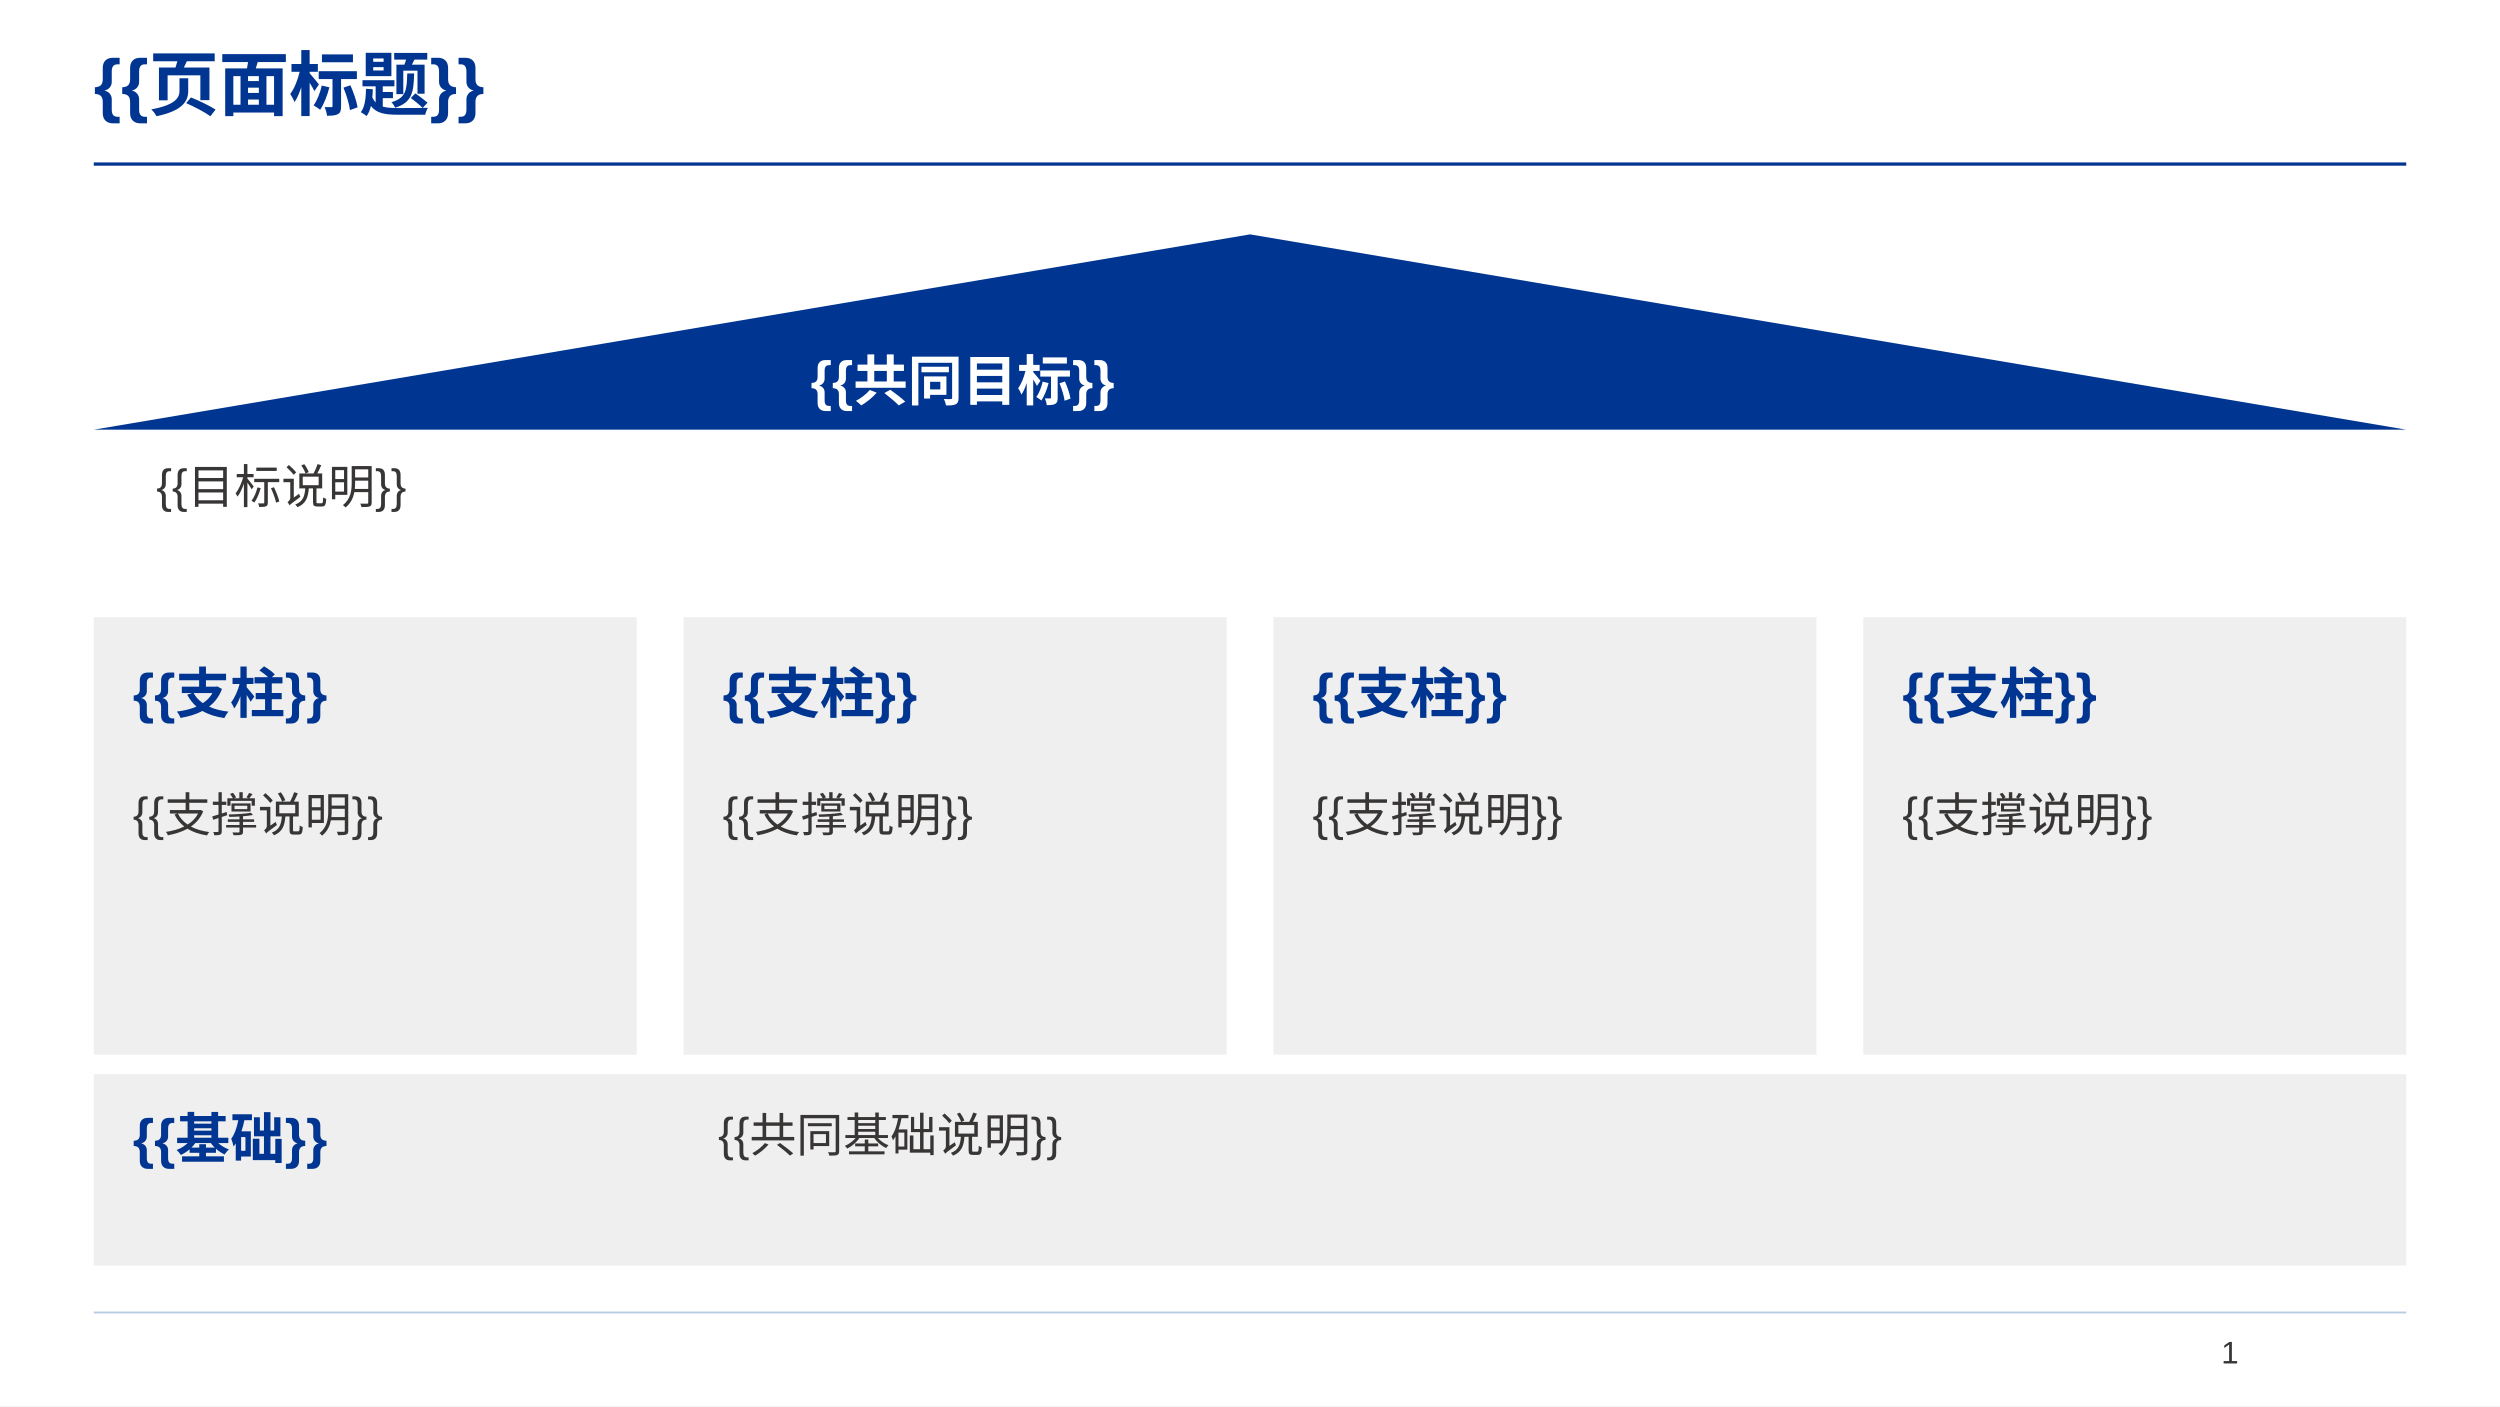
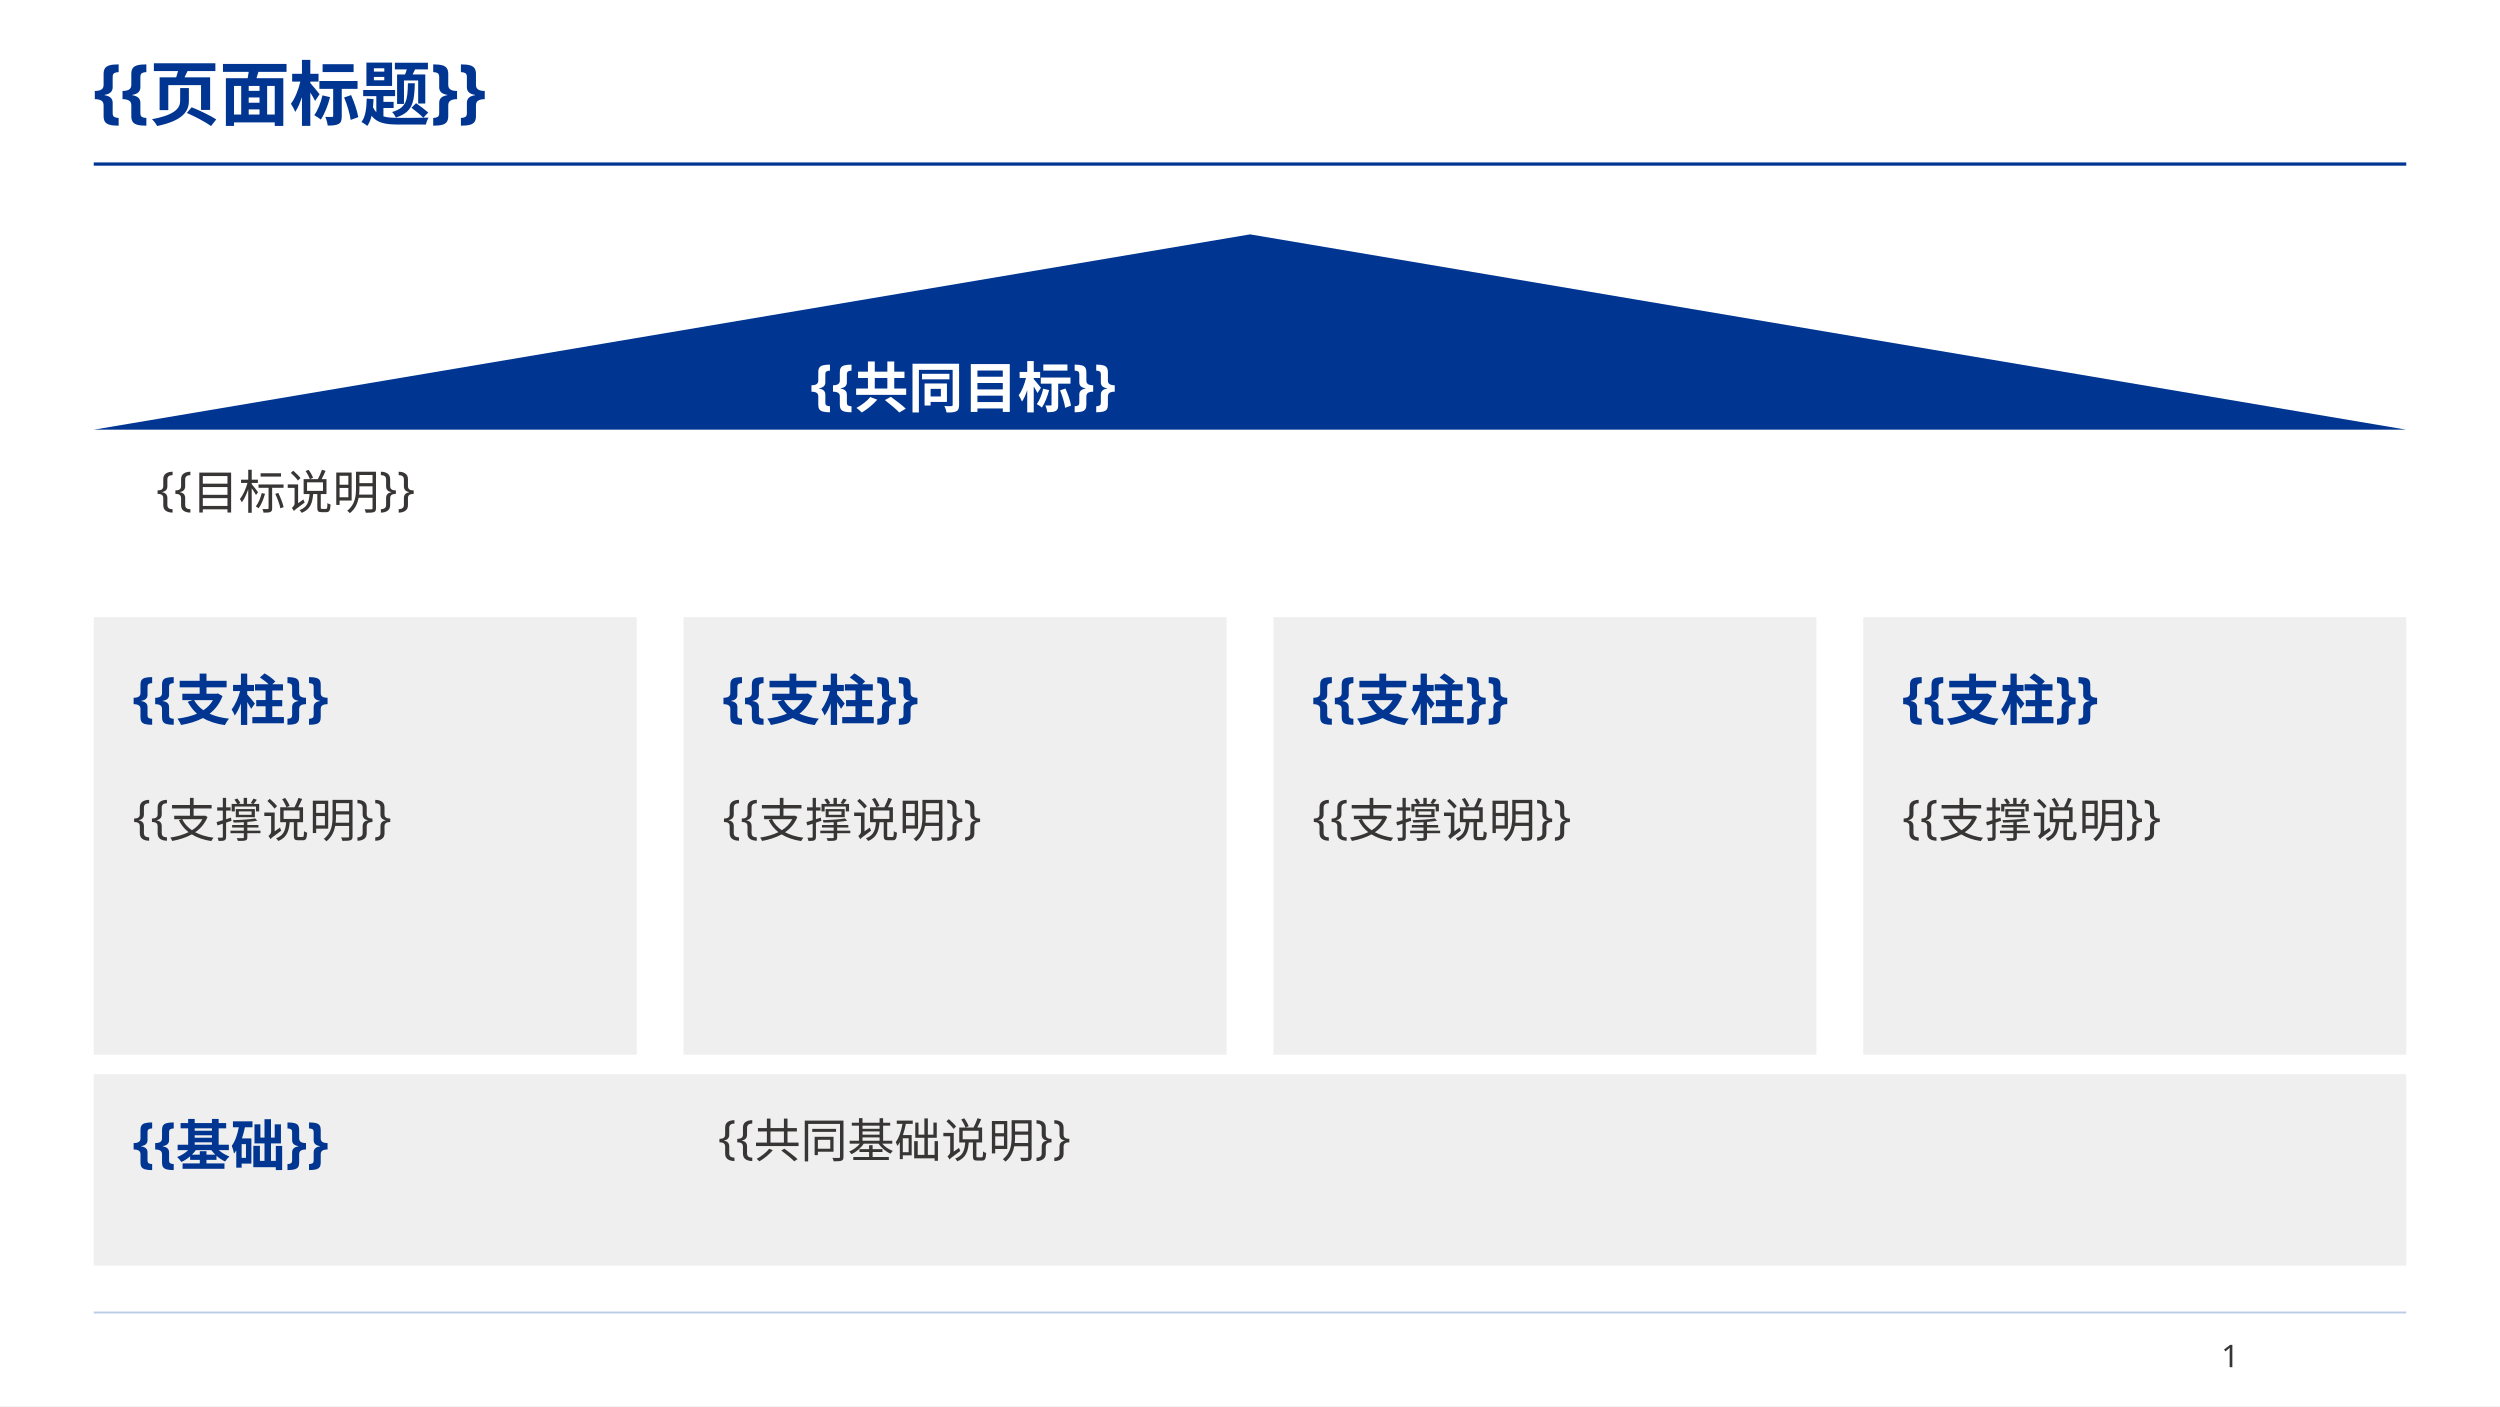
<svg xmlns="http://www.w3.org/2000/svg" width="1280" height="720" viewBox="0 0 1280 720" data-pptx-master="business-blue-white" data-pptx-master-name="Business Blue White" data-pptx-layout="strategy-house-4" data-pptx-layout-name="strategy-house-4">
  <rect x="0" y="0" width="1280" height="720" fill="#FFFFFF" id="canvas-background" data-pptx-layer="master" />
  <line x1="48" y1="84" x2="1232" y2="84" stroke="#003591" stroke-width="1.67" id="header-rule" data-pptx-layer="master" />
  <line x1="48" y1="672" x2="1232" y2="672" stroke="#BBCDE5" stroke-width="1" id="footer-rule" data-pptx-layer="master" />
  <polygon points="48,220 640.0,120 1232,220" fill="#003591" id="atom-3" data-pptx-layer="layout" />
  <rect x="48.0" y="316" width="278.0" height="224" fill="#EFEFEF" rx="0" id="atom-4" data-pptx-layer="layout" />
  <rect x="350.0" y="316" width="278.0" height="224" fill="#EFEFEF" rx="0" id="atom-5" data-pptx-layer="layout" />
  <rect x="652.0" y="316" width="278.0" height="224" fill="#EFEFEF" rx="0" id="atom-6" data-pptx-layer="layout" />
  <rect x="954.0" y="316" width="278.0" height="224" fill="#EFEFEF" rx="0" id="atom-7" data-pptx-layer="layout" />
  <rect x="48" y="550" width="1184" height="98" fill="#EFEFEF" rx="0" id="atom-8" data-pptx-layer="layout" />
  <g id="slot-text-title" data-pptx-placeholder="title" data-pptx-idx="0" data-pptx-bounds="48 24 1184 48">
-     <text id="text-title" data-pptx-carrier="true" x="48" y="55.68" font-family="Arial, Microsoft YaHei, Microsoft YaHei" font-size="36" font-weight="700" fill="#003591">
-       <tspan x="48" y="55.68">{{页面标题}}</tspan>
+     <text id="text-title" data-pptx-carrier="true" data-pptx-frame="48 24 1184 48" x="48" y="58.667" font-family="Microsoft YaHei" font-size="36" font-weight="700" fill="#003591" text-anchor="start" data-pptx-text-baseline="metrics-v1" data-htr-text-role="title" data-htr-resolved-style="{&quot;font_family&quot;:&quot;Microsoft YaHei&quot;,&quot;font_size&quot;:36,&quot;weight&quot;:700,&quot;line_height&quot;:1.1,&quot;paragraph_gap&quot;:0,&quot;insets&quot;:[0,0,0,0],&quot;align&quot;:&quot;left&quot;,&quot;vertical_anchor&quot;:&quot;top&quot;,&quot;color&quot;:&quot;primary&quot;}" data-htr-text-insets="0 0 0 0" data-htr-vertical-anchor="t" data-paragraph-line-height="39.6" xml:space="preserve">
+       <tspan x="48" y="58.667">{{页面标题}}</tspan>
    </text>
  </g>
  <g id="slot-text-section_name" data-pptx-placeholder="body" data-pptx-idx="1" data-pptx-bounds="48 684 307.84 24">
-     <text id="text-section_name" data-pptx-carrier="true" x="48" y="698.08" font-family="Arial, Microsoft YaHei, Microsoft YaHei" font-size="16" font-weight="400" fill="#383535">
-       <tspan x="48" y="698.08" />
+     <text id="text-section_name" data-pptx-carrier="true" data-pptx-frame="48 684 307.84 24" x="48" y="700.0" font-family="Microsoft YaHei" font-size="16" font-weight="400" fill="#383535" text-anchor="start" data-pptx-text-baseline="metrics-v1" data-htr-text-role="caption" data-htr-resolved-style="{&quot;font_family&quot;:&quot;Microsoft YaHei&quot;,&quot;font_size&quot;:16,&quot;weight&quot;:400,&quot;line_height&quot;:1.25,&quot;paragraph_gap&quot;:0,&quot;insets&quot;:[0,0,0,0],&quot;align&quot;:&quot;left&quot;,&quot;vertical_anchor&quot;:&quot;top&quot;,&quot;color&quot;:&quot;text&quot;}" data-htr-text-insets="0 0 0 0" data-htr-vertical-anchor="t" data-paragraph-line-height="20.0" xml:space="preserve">
+       <tspan x="48" y="700.0" />
    </text>
  </g>
  <g id="slot-text-source" data-pptx-placeholder="body" data-pptx-idx="2" data-pptx-bounds="379.52 684 734.08 24">
-     <text id="text-source" data-pptx-carrier="true" x="379.52" y="698.08" font-family="Arial, Microsoft YaHei, Microsoft YaHei" font-size="16" font-weight="400" fill="#383535">
-       <tspan x="379.52" y="698.08" />
+     <text id="text-source" data-pptx-carrier="true" data-pptx-frame="379.52 684 734.08 24" x="379.52" y="700.0" font-family="Microsoft YaHei" font-size="16" font-weight="400" fill="#383535" text-anchor="start" data-pptx-text-baseline="metrics-v1" data-htr-text-role="caption" data-htr-resolved-style="{&quot;font_family&quot;:&quot;Microsoft YaHei&quot;,&quot;font_size&quot;:16,&quot;weight&quot;:400,&quot;line_height&quot;:1.25,&quot;paragraph_gap&quot;:0,&quot;insets&quot;:[0,0,0,0],&quot;align&quot;:&quot;left&quot;,&quot;vertical_anchor&quot;:&quot;top&quot;,&quot;color&quot;:&quot;text&quot;}" data-htr-text-insets="0 0 0 0" data-htr-vertical-anchor="t" data-paragraph-line-height="20.0" xml:space="preserve">
+       <tspan x="379.52" y="700.0" />
    </text>
  </g>
  <g id="slot-text-page_number" data-pptx-placeholder="body" data-pptx-idx="3" data-pptx-bounds="1137.28 684 94.72 24">
-     <text id="text-page_number" data-pptx-carrier="true" x="1137.28" y="698.08" font-family="Arial, Microsoft YaHei, Microsoft YaHei" font-size="16" font-weight="400" fill="#383535">
-       <tspan x="1137.28" y="698.08">1</tspan>
+     <text id="text-page_number" data-pptx-carrier="true" data-pptx-frame="1137.28 684 94.72 24" x="1137.28" y="700.0" font-family="Microsoft YaHei" font-size="16" font-weight="400" fill="#383535" text-anchor="start" data-pptx-text-baseline="metrics-v1" data-htr-text-role="caption" data-htr-resolved-style="{&quot;font_family&quot;:&quot;Microsoft YaHei&quot;,&quot;font_size&quot;:16,&quot;weight&quot;:400,&quot;line_height&quot;:1.25,&quot;paragraph_gap&quot;:0,&quot;insets&quot;:[0,0,0,0],&quot;align&quot;:&quot;left&quot;,&quot;vertical_anchor&quot;:&quot;top&quot;,&quot;color&quot;:&quot;text&quot;}" data-htr-text-insets="0 0 0 0" data-htr-vertical-anchor="t" data-paragraph-line-height="20.0" xml:space="preserve">
+       <tspan x="1137.28" y="700.0">1</tspan>
    </text>
  </g>
  <g id="slot-text-mission" data-pptx-placeholder="body" data-pptx-idx="4" data-pptx-bounds="415.04 180 449.92 40">
-     <text id="text-mission" data-pptx-carrier="true" x="415.04" y="204.64" font-family="Arial, Microsoft YaHei, Microsoft YaHei" font-size="28" font-weight="700" fill="#FFFFFF">
-       <tspan x="415.04" y="204.64">{{共同目标}}</tspan>
+     <text id="text-mission" data-pptx-carrier="true" data-pptx-frame="415.04 180 449.92 40" x="415.04" y="206.667" font-family="Microsoft YaHei" font-size="28" font-weight="700" fill="#FFFFFF" text-anchor="start" data-pptx-text-baseline="metrics-v1" data-htr-text-role="heading" data-htr-resolved-style="{&quot;font_family&quot;:&quot;Microsoft YaHei&quot;,&quot;font_size&quot;:28,&quot;weight&quot;:700,&quot;line_height&quot;:1.2,&quot;paragraph_gap&quot;:0,&quot;insets&quot;:[0,0,0,0],&quot;align&quot;:&quot;left&quot;,&quot;vertical_anchor&quot;:&quot;top&quot;,&quot;color&quot;:&quot;surface&quot;}" data-htr-text-insets="0 0 0 0" data-htr-vertical-anchor="t" data-paragraph-line-height="33.6" xml:space="preserve">
+       <tspan x="415.04" y="206.667">{{共同目标}}</tspan>
    </text>
  </g>
  <g id="slot-text-vision" data-pptx-placeholder="body" data-pptx-idx="5" data-pptx-bounds="80 236 1120 60">
-     <text id="text-vision" data-pptx-carrier="true" x="80" y="257.12" font-family="Arial, Microsoft YaHei, Microsoft YaHei" font-size="24" font-weight="400" fill="#383535">
-       <tspan x="80" y="257.12">{{目标说明}}</tspan>
+     <text id="text-vision" data-pptx-carrier="true" data-pptx-frame="80 236 1120 60" x="80" y="258.667" font-family="Microsoft YaHei" font-size="24" font-weight="400" fill="#383535" text-anchor="start" data-pptx-text-baseline="metrics-v1" data-htr-text-role="body" data-htr-resolved-style="{&quot;font_family&quot;:&quot;Microsoft YaHei&quot;,&quot;font_size&quot;:24,&quot;weight&quot;:400,&quot;line_height&quot;:1.35,&quot;paragraph_gap&quot;:0,&quot;insets&quot;:[0,0,0,0],&quot;align&quot;:&quot;left&quot;,&quot;vertical_anchor&quot;:&quot;top&quot;,&quot;color&quot;:&quot;text&quot;}" data-htr-text-insets="0 0 0 0" data-htr-vertical-anchor="t" data-paragraph-line-height="32.400000000000006" xml:space="preserve">
+       <tspan x="80" y="258.667">{{目标说明}}</tspan>
    </text>
  </g>
  <g id="slot-text-pillars-0-title" data-pptx-placeholder="body" data-pptx-idx="6" data-pptx-bounds="68 340 238 50">
-     <text id="text-pillars-0-title" data-pptx-carrier="true" x="68.0" y="364.64" font-family="Arial, Microsoft YaHei, Microsoft YaHei" font-size="28" font-weight="700" fill="#003591">
-       <tspan x="68.0" y="364.64">{{支柱}}</tspan>
+     <text id="text-pillars-0-title" data-pptx-carrier="true" data-pptx-frame="68 340 238 50" x="68.0" y="366.667" font-family="Microsoft YaHei" font-size="28" font-weight="700" fill="#003591" text-anchor="start" data-pptx-text-baseline="metrics-v1" data-htr-text-role="heading" data-htr-resolved-style="{&quot;font_family&quot;:&quot;Microsoft YaHei&quot;,&quot;font_size&quot;:28,&quot;weight&quot;:700,&quot;line_height&quot;:1.2,&quot;paragraph_gap&quot;:0,&quot;insets&quot;:[0,0,0,0],&quot;align&quot;:&quot;left&quot;,&quot;vertical_anchor&quot;:&quot;top&quot;,&quot;color&quot;:&quot;primary&quot;}" data-htr-text-insets="0 0 0 0" data-htr-vertical-anchor="t" data-paragraph-line-height="33.6" xml:space="preserve">
+       <tspan x="68.0" y="366.667">{{支柱}}</tspan>
    </text>
  </g>
  <g id="slot-text-pillars-0-body" data-pptx-placeholder="body" data-pptx-idx="7" data-pptx-bounds="68 404 238 100">
-     <text id="text-pillars-0-body" data-pptx-carrier="true" x="68.0" y="425.12" font-family="Arial, Microsoft YaHei, Microsoft YaHei" font-size="24" font-weight="400" fill="#383535">
-       <tspan x="68.0" y="425.12">{{支撑说明}}</tspan>
+     <text id="text-pillars-0-body" data-pptx-carrier="true" data-pptx-frame="68 404 238 100" x="68.0" y="426.667" font-family="Microsoft YaHei" font-size="24" font-weight="400" fill="#383535" text-anchor="start" data-pptx-text-baseline="metrics-v1" data-htr-text-role="body" data-htr-resolved-style="{&quot;font_family&quot;:&quot;Microsoft YaHei&quot;,&quot;font_size&quot;:24,&quot;weight&quot;:400,&quot;line_height&quot;:1.35,&quot;paragraph_gap&quot;:0,&quot;insets&quot;:[0,0,0,0],&quot;align&quot;:&quot;left&quot;,&quot;vertical_anchor&quot;:&quot;top&quot;,&quot;color&quot;:&quot;text&quot;}" data-htr-text-insets="0 0 0 0" data-htr-vertical-anchor="t" data-paragraph-line-height="32.400000000000006" xml:space="preserve">
+       <tspan x="68.0" y="426.667">{{支撑说明}}</tspan>
    </text>
  </g>
  <g id="slot-text-pillars-1-title" data-pptx-placeholder="body" data-pptx-idx="8" data-pptx-bounds="370 340 238 50">
-     <text id="text-pillars-1-title" data-pptx-carrier="true" x="370.0" y="364.64" font-family="Arial, Microsoft YaHei, Microsoft YaHei" font-size="28" font-weight="700" fill="#003591">
-       <tspan x="370.0" y="364.64">{{支柱}}</tspan>
+     <text id="text-pillars-1-title" data-pptx-carrier="true" data-pptx-frame="370 340 238 50" x="370.0" y="366.667" font-family="Microsoft YaHei" font-size="28" font-weight="700" fill="#003591" text-anchor="start" data-pptx-text-baseline="metrics-v1" data-htr-text-role="heading" data-htr-resolved-style="{&quot;font_family&quot;:&quot;Microsoft YaHei&quot;,&quot;font_size&quot;:28,&quot;weight&quot;:700,&quot;line_height&quot;:1.2,&quot;paragraph_gap&quot;:0,&quot;insets&quot;:[0,0,0,0],&quot;align&quot;:&quot;left&quot;,&quot;vertical_anchor&quot;:&quot;top&quot;,&quot;color&quot;:&quot;primary&quot;}" data-htr-text-insets="0 0 0 0" data-htr-vertical-anchor="t" data-paragraph-line-height="33.6" xml:space="preserve">
+       <tspan x="370.0" y="366.667">{{支柱}}</tspan>
    </text>
  </g>
  <g id="slot-text-pillars-1-body" data-pptx-placeholder="body" data-pptx-idx="9" data-pptx-bounds="370 404 238 100">
-     <text id="text-pillars-1-body" data-pptx-carrier="true" x="370.0" y="425.12" font-family="Arial, Microsoft YaHei, Microsoft YaHei" font-size="24" font-weight="400" fill="#383535">
-       <tspan x="370.0" y="425.12">{{支撑说明}}</tspan>
+     <text id="text-pillars-1-body" data-pptx-carrier="true" data-pptx-frame="370 404 238 100" x="370.0" y="426.667" font-family="Microsoft YaHei" font-size="24" font-weight="400" fill="#383535" text-anchor="start" data-pptx-text-baseline="metrics-v1" data-htr-text-role="body" data-htr-resolved-style="{&quot;font_family&quot;:&quot;Microsoft YaHei&quot;,&quot;font_size&quot;:24,&quot;weight&quot;:400,&quot;line_height&quot;:1.35,&quot;paragraph_gap&quot;:0,&quot;insets&quot;:[0,0,0,0],&quot;align&quot;:&quot;left&quot;,&quot;vertical_anchor&quot;:&quot;top&quot;,&quot;color&quot;:&quot;text&quot;}" data-htr-text-insets="0 0 0 0" data-htr-vertical-anchor="t" data-paragraph-line-height="32.400000000000006" xml:space="preserve">
+       <tspan x="370.0" y="426.667">{{支撑说明}}</tspan>
    </text>
  </g>
  <g id="slot-text-pillars-2-title" data-pptx-placeholder="body" data-pptx-idx="10" data-pptx-bounds="672 340 238 50">
-     <text id="text-pillars-2-title" data-pptx-carrier="true" x="672.0" y="364.64" font-family="Arial, Microsoft YaHei, Microsoft YaHei" font-size="28" font-weight="700" fill="#003591">
-       <tspan x="672.0" y="364.64">{{支柱}}</tspan>
+     <text id="text-pillars-2-title" data-pptx-carrier="true" data-pptx-frame="672 340 238 50" x="672.0" y="366.667" font-family="Microsoft YaHei" font-size="28" font-weight="700" fill="#003591" text-anchor="start" data-pptx-text-baseline="metrics-v1" data-htr-text-role="heading" data-htr-resolved-style="{&quot;font_family&quot;:&quot;Microsoft YaHei&quot;,&quot;font_size&quot;:28,&quot;weight&quot;:700,&quot;line_height&quot;:1.2,&quot;paragraph_gap&quot;:0,&quot;insets&quot;:[0,0,0,0],&quot;align&quot;:&quot;left&quot;,&quot;vertical_anchor&quot;:&quot;top&quot;,&quot;color&quot;:&quot;primary&quot;}" data-htr-text-insets="0 0 0 0" data-htr-vertical-anchor="t" data-paragraph-line-height="33.6" xml:space="preserve">
+       <tspan x="672.0" y="366.667">{{支柱}}</tspan>
    </text>
  </g>
  <g id="slot-text-pillars-2-body" data-pptx-placeholder="body" data-pptx-idx="11" data-pptx-bounds="672 404 238 100">
-     <text id="text-pillars-2-body" data-pptx-carrier="true" x="672.0" y="425.12" font-family="Arial, Microsoft YaHei, Microsoft YaHei" font-size="24" font-weight="400" fill="#383535">
-       <tspan x="672.0" y="425.12">{{支撑说明}}</tspan>
+     <text id="text-pillars-2-body" data-pptx-carrier="true" data-pptx-frame="672 404 238 100" x="672.0" y="426.667" font-family="Microsoft YaHei" font-size="24" font-weight="400" fill="#383535" text-anchor="start" data-pptx-text-baseline="metrics-v1" data-htr-text-role="body" data-htr-resolved-style="{&quot;font_family&quot;:&quot;Microsoft YaHei&quot;,&quot;font_size&quot;:24,&quot;weight&quot;:400,&quot;line_height&quot;:1.35,&quot;paragraph_gap&quot;:0,&quot;insets&quot;:[0,0,0,0],&quot;align&quot;:&quot;left&quot;,&quot;vertical_anchor&quot;:&quot;top&quot;,&quot;color&quot;:&quot;text&quot;}" data-htr-text-insets="0 0 0 0" data-htr-vertical-anchor="t" data-paragraph-line-height="32.400000000000006" xml:space="preserve">
+       <tspan x="672.0" y="426.667">{{支撑说明}}</tspan>
    </text>
  </g>
  <g id="slot-text-pillars-3-title" data-pptx-placeholder="body" data-pptx-idx="12" data-pptx-bounds="974 340 238 50">
-     <text id="text-pillars-3-title" data-pptx-carrier="true" x="974.0" y="364.64" font-family="Arial, Microsoft YaHei, Microsoft YaHei" font-size="28" font-weight="700" fill="#003591">
-       <tspan x="974.0" y="364.64">{{支柱}}</tspan>
+     <text id="text-pillars-3-title" data-pptx-carrier="true" data-pptx-frame="974 340 238 50" x="974.0" y="366.667" font-family="Microsoft YaHei" font-size="28" font-weight="700" fill="#003591" text-anchor="start" data-pptx-text-baseline="metrics-v1" data-htr-text-role="heading" data-htr-resolved-style="{&quot;font_family&quot;:&quot;Microsoft YaHei&quot;,&quot;font_size&quot;:28,&quot;weight&quot;:700,&quot;line_height&quot;:1.2,&quot;paragraph_gap&quot;:0,&quot;insets&quot;:[0,0,0,0],&quot;align&quot;:&quot;left&quot;,&quot;vertical_anchor&quot;:&quot;top&quot;,&quot;color&quot;:&quot;primary&quot;}" data-htr-text-insets="0 0 0 0" data-htr-vertical-anchor="t" data-paragraph-line-height="33.6" xml:space="preserve">
+       <tspan x="974.0" y="366.667">{{支柱}}</tspan>
    </text>
  </g>
  <g id="slot-text-pillars-3-body" data-pptx-placeholder="body" data-pptx-idx="13" data-pptx-bounds="974 404 238 100">
-     <text id="text-pillars-3-body" data-pptx-carrier="true" x="974.0" y="425.12" font-family="Arial, Microsoft YaHei, Microsoft YaHei" font-size="24" font-weight="400" fill="#383535">
-       <tspan x="974.0" y="425.12">{{支撑说明}}</tspan>
+     <text id="text-pillars-3-body" data-pptx-carrier="true" data-pptx-frame="974 404 238 100" x="974.0" y="426.667" font-family="Microsoft YaHei" font-size="24" font-weight="400" fill="#383535" text-anchor="start" data-pptx-text-baseline="metrics-v1" data-htr-text-role="body" data-htr-resolved-style="{&quot;font_family&quot;:&quot;Microsoft YaHei&quot;,&quot;font_size&quot;:24,&quot;weight&quot;:400,&quot;line_height&quot;:1.35,&quot;paragraph_gap&quot;:0,&quot;insets&quot;:[0,0,0,0],&quot;align&quot;:&quot;left&quot;,&quot;vertical_anchor&quot;:&quot;top&quot;,&quot;color&quot;:&quot;text&quot;}" data-htr-text-insets="0 0 0 0" data-htr-vertical-anchor="t" data-paragraph-line-height="32.400000000000006" xml:space="preserve">
+       <tspan x="974.0" y="426.667">{{支撑说明}}</tspan>
    </text>
  </g>
  <g id="slot-text-foundation-title" data-pptx-placeholder="body" data-pptx-idx="14" data-pptx-bounds="68 568 272.32 50">
-     <text id="text-foundation-title" data-pptx-carrier="true" x="68" y="592.64" font-family="Arial, Microsoft YaHei, Microsoft YaHei" font-size="28" font-weight="700" fill="#003591">
-       <tspan x="68" y="592.64">{{基础}}</tspan>
+     <text id="text-foundation-title" data-pptx-carrier="true" data-pptx-frame="68 568 272.32 50" x="68" y="594.667" font-family="Microsoft YaHei" font-size="28" font-weight="700" fill="#003591" text-anchor="start" data-pptx-text-baseline="metrics-v1" data-htr-text-role="heading" data-htr-resolved-style="{&quot;font_family&quot;:&quot;Microsoft YaHei&quot;,&quot;font_size&quot;:28,&quot;weight&quot;:700,&quot;line_height&quot;:1.2,&quot;paragraph_gap&quot;:0,&quot;insets&quot;:[0,0,0,0],&quot;align&quot;:&quot;left&quot;,&quot;vertical_anchor&quot;:&quot;top&quot;,&quot;color&quot;:&quot;primary&quot;}" data-htr-text-insets="0 0 0 0" data-htr-vertical-anchor="t" data-paragraph-line-height="33.6" xml:space="preserve">
+       <tspan x="68" y="594.667">{{基础}}</tspan>
    </text>
  </g>
  <g id="slot-text-foundation-body" data-pptx-placeholder="body" data-pptx-idx="15" data-pptx-bounds="367.68 568 828.8 60">
-     <text id="text-foundation-body" data-pptx-carrier="true" x="367.68" y="589.12" font-family="Arial, Microsoft YaHei, Microsoft YaHei" font-size="24" font-weight="400" fill="#383535">
-       <tspan x="367.68" y="589.12">{{共同基础说明}}</tspan>
+     <text id="text-foundation-body" data-pptx-carrier="true" data-pptx-frame="367.68 568 828.8 60" x="367.68" y="590.667" font-family="Microsoft YaHei" font-size="24" font-weight="400" fill="#383535" text-anchor="start" data-pptx-text-baseline="metrics-v1" data-htr-text-role="body" data-htr-resolved-style="{&quot;font_family&quot;:&quot;Microsoft YaHei&quot;,&quot;font_size&quot;:24,&quot;weight&quot;:400,&quot;line_height&quot;:1.35,&quot;paragraph_gap&quot;:0,&quot;insets&quot;:[0,0,0,0],&quot;align&quot;:&quot;left&quot;,&quot;vertical_anchor&quot;:&quot;top&quot;,&quot;color&quot;:&quot;text&quot;}" data-htr-text-insets="0 0 0 0" data-htr-vertical-anchor="t" data-paragraph-line-height="32.400000000000006" xml:space="preserve">
+       <tspan x="367.68" y="590.667">{{共同基础说明}}</tspan>
    </text>
  </g>
</svg>
